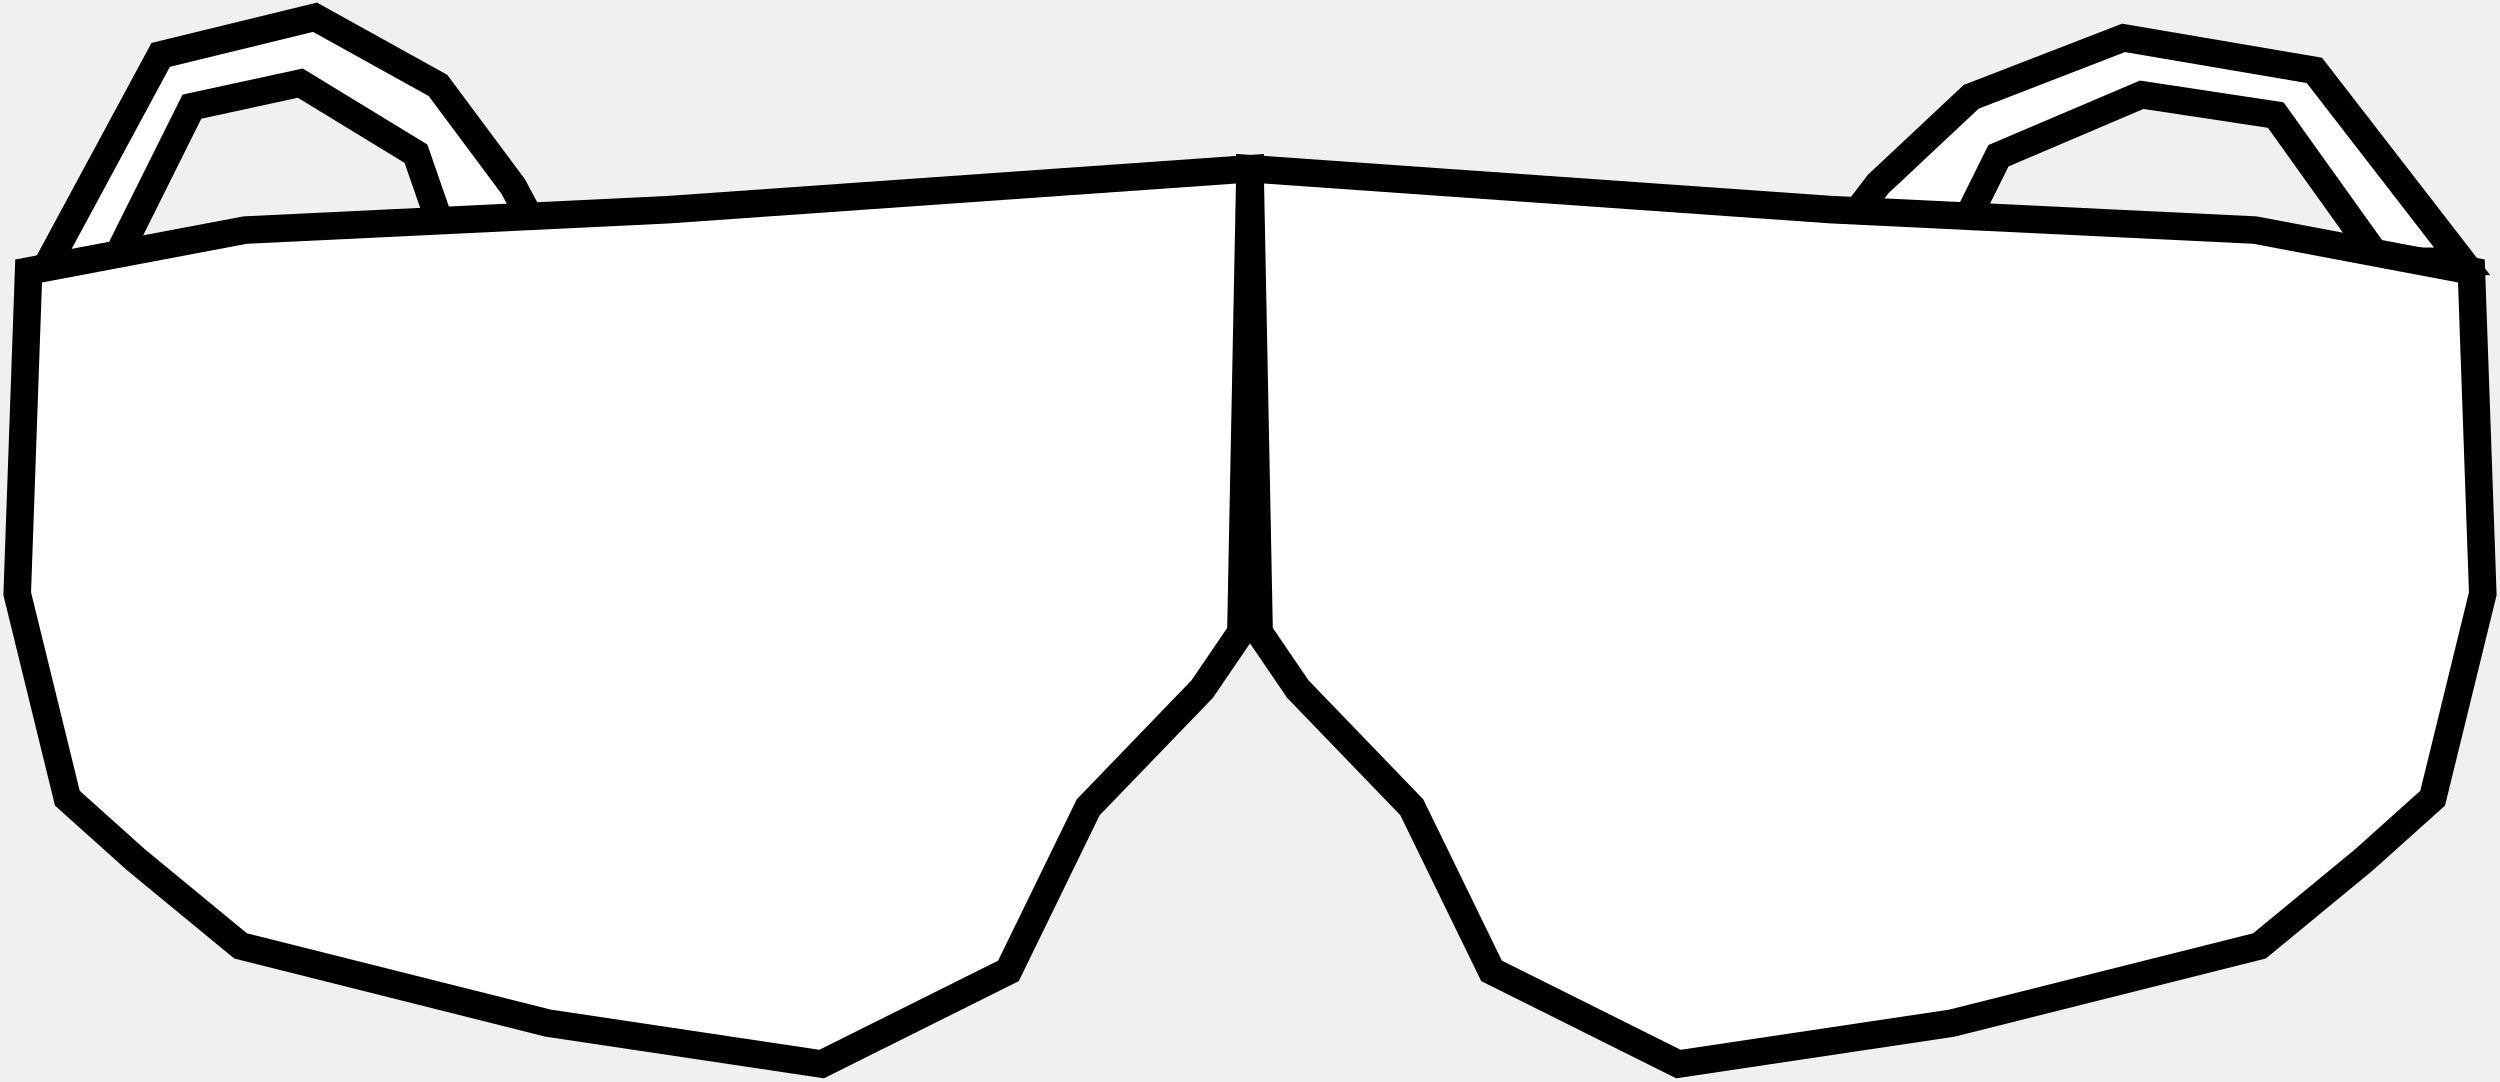
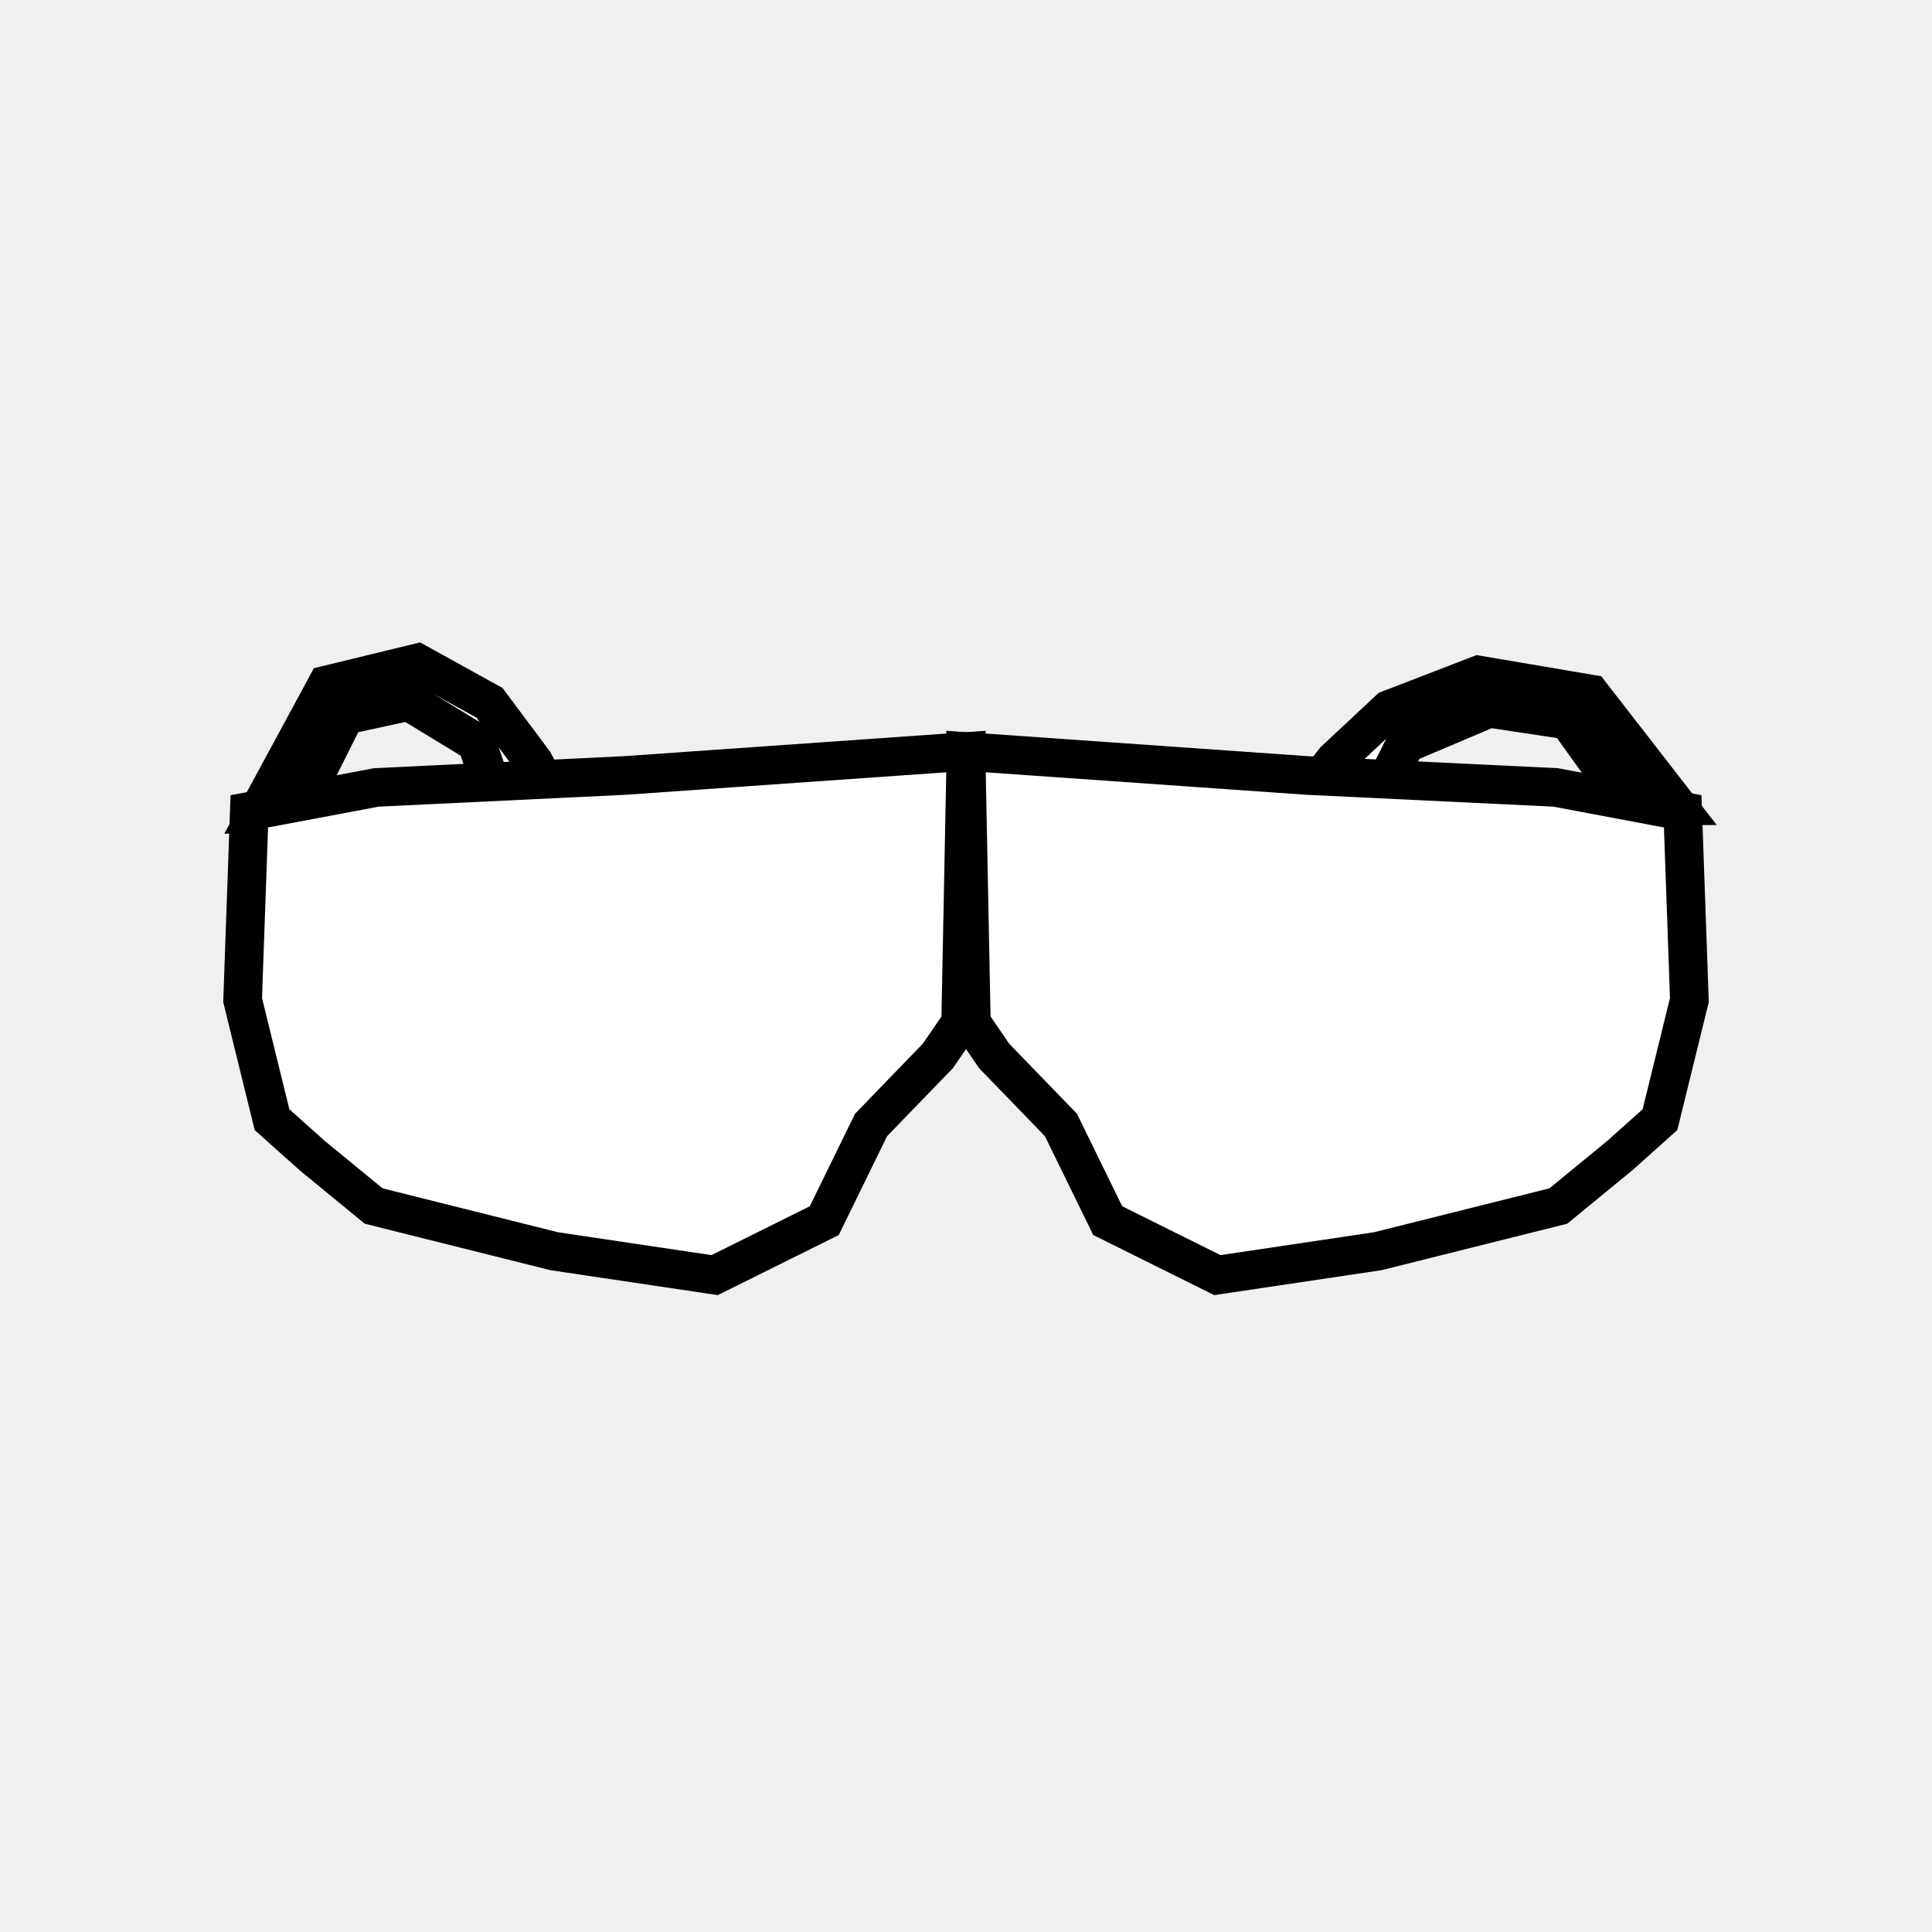
- <svg xmlns="http://www.w3.org/2000/svg" width="726" height="314" overflow="hidden">
-   <defs>
-     <clipPath id="clip0">
-       <path d="M287 207 1013 207 1013 521 287 521Z" fill-rule="evenodd" clip-rule="evenodd" />
-     </clipPath>
-   </defs>
-   <g clip-path="url(#clip0)" transform="translate(-287 -207)">
-     <path d="M299 287.18 333.667 222.935 378.467 212 414.2 231.82 436.067 261.209 459 304.266 427 307 407.8 251.64 374.2 231.137 342.733 237.971 318.2 287.18 299 287.18Z" stroke="#000000" stroke-width="8" stroke-miterlimit="8" fill="#FFFFFF" fill-rule="evenodd" />
-     <path d="M0 64.892 42.9 9.439 98.34 0 142.56 17.108 169.62 42.475 198 79.64 158.4 82 134.64 34.216 93.06 16.518 54.12 22.417 23.76 64.892 0 64.892Z" stroke="#000000" stroke-width="8" stroke-miterlimit="8" fill="#FFFFFF" fill-rule="evenodd" transform="matrix(-1 -8.74228e-08 -8.74228e-08 1 1002 218)" />
-     <path d="M306.558 438.792 326.41 456.609 356.85 481.685 446.185 504.122 525.593 516 579.856 488.944 603.017 441.431 636.104 407.117 647.353 390.619 650 256 481.257 267.878 358.174 273.817 295.309 285.695 292 379.401 306.558 438.792Z" stroke="#000000" stroke-width="8" stroke-miterlimit="8" fill="#FFFFFF" fill-rule="evenodd" />
-     <path d="M14.558 182.792 34.41 200.609 64.85 225.685 154.185 248.122 233.593 260 287.856 232.944 311.017 185.431 344.104 151.117 355.353 134.619 358 0 189.257 11.878 66.174 17.817 3.309 29.695 0 123.401 14.558 182.792Z" stroke="#000000" stroke-width="8" stroke-miterlimit="8" fill="#FFFFFF" fill-rule="evenodd" transform="matrix(-1 -8.74228e-08 -8.74228e-08 1 1008 256)" />
-   </g>
+ <svg xmlns="http://www.w3.org/2000/svg" width="100" height="100" viewBox="0 0 100 100" fill="none">
+   <path fill-rule="evenodd" clip-rule="evenodd" d="M13.29 42.15L16.915 35.453L21.601 34.314L25.338 36.38L27.625 39.443L30.024 43.931L26.677 44.216L24.669 38.445L21.155 36.308L17.864 37.021L15.298 42.15H13.29Z" fill="white" stroke="black" stroke-width="2" stroke-miterlimit="8" />
+   <path fill-rule="evenodd" clip-rule="evenodd" d="M86.815 41.703L82.328 35.923L76.53 34.939L71.905 36.722L69.075 39.366L66.106 43.24L70.248 43.486L72.733 38.505L77.082 36.661L81.155 37.276L84.33 41.703L86.815 41.703Z" fill="white" stroke="black" stroke-width="2" stroke-miterlimit="8" />
+   <path fill-rule="evenodd" clip-rule="evenodd" d="M14.08 57.953L16.156 59.81L19.34 62.423L28.683 64.762L36.989 66L42.664 63.18L45.086 58.228L48.547 54.651L49.723 52.931L50 38.9L32.352 40.138L19.479 40.757L12.904 41.995L12.558 51.762L14.08 57.953Z" fill="white" stroke="black" stroke-width="2" stroke-miterlimit="8" />
+   <path fill-rule="evenodd" clip-rule="evenodd" d="M85.92 57.953L83.844 59.81L80.66 62.423L71.317 64.762L63.011 66L57.336 63.18L54.914 58.228L51.453 54.651L50.277 52.931L50 38.9L67.648 40.138L80.521 40.757L87.096 41.995L87.442 51.762L85.92 57.953Z" fill="white" stroke="black" stroke-width="2" stroke-miterlimit="8" />
</svg>
